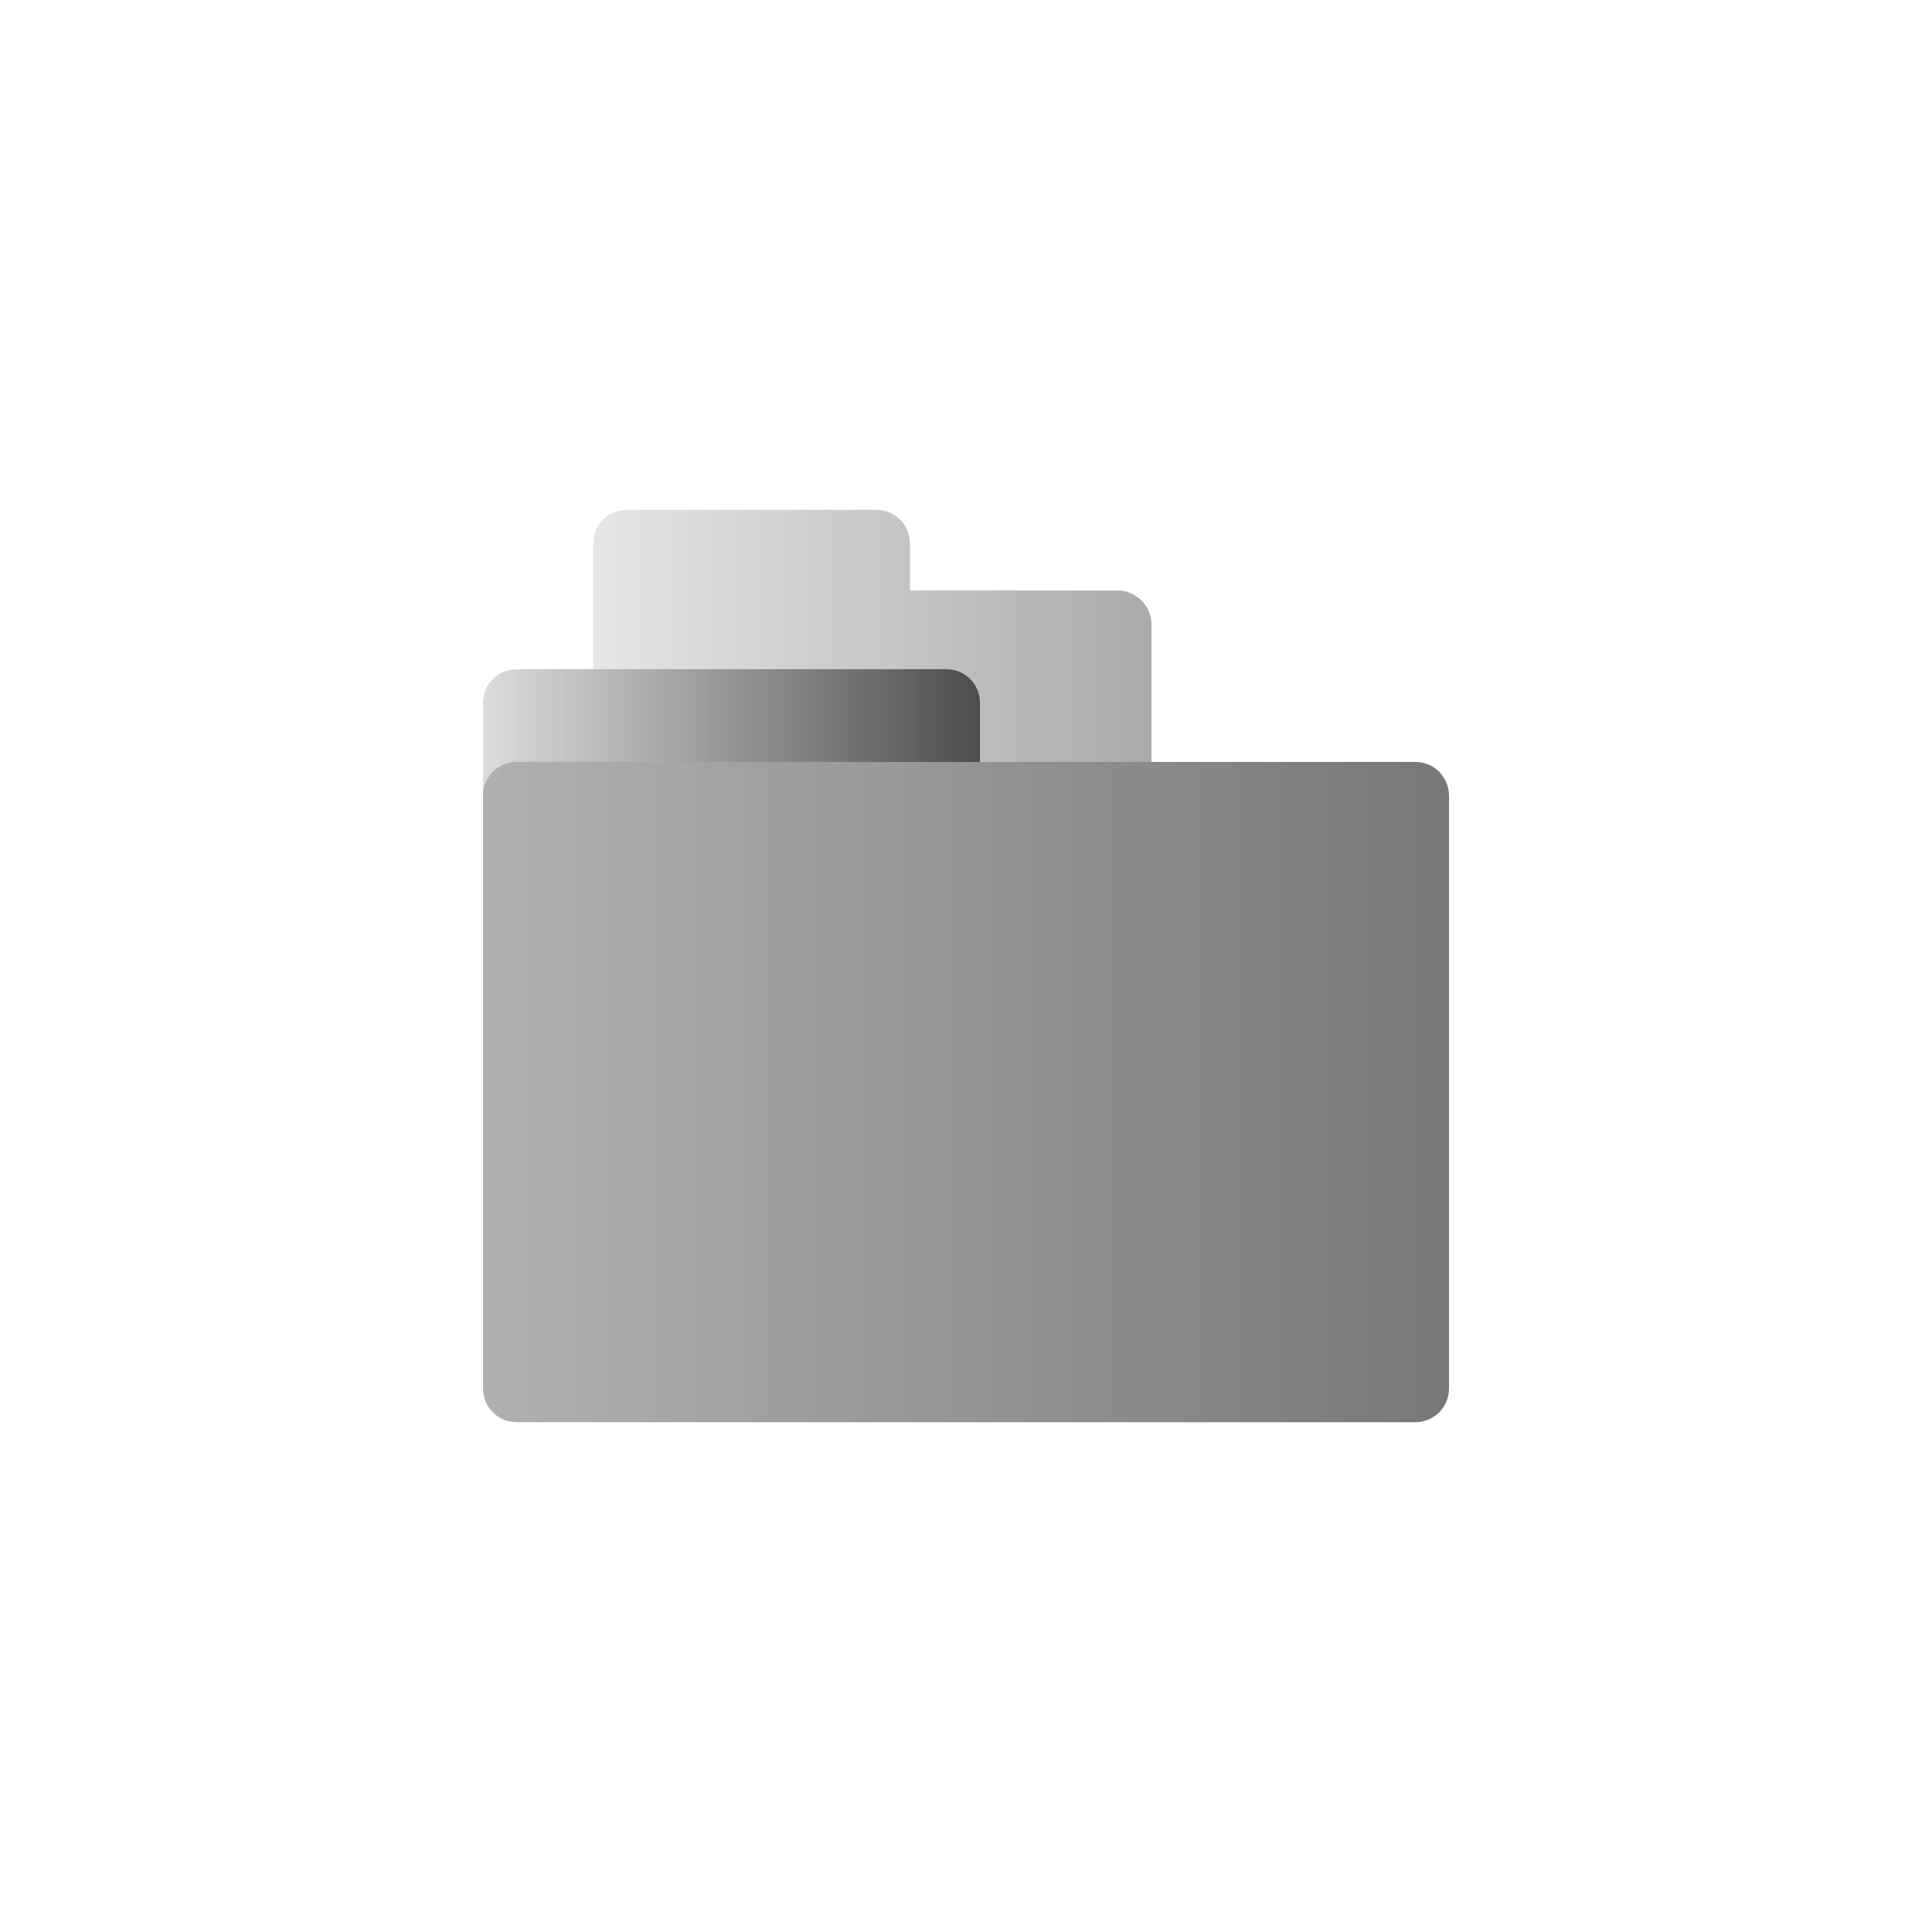
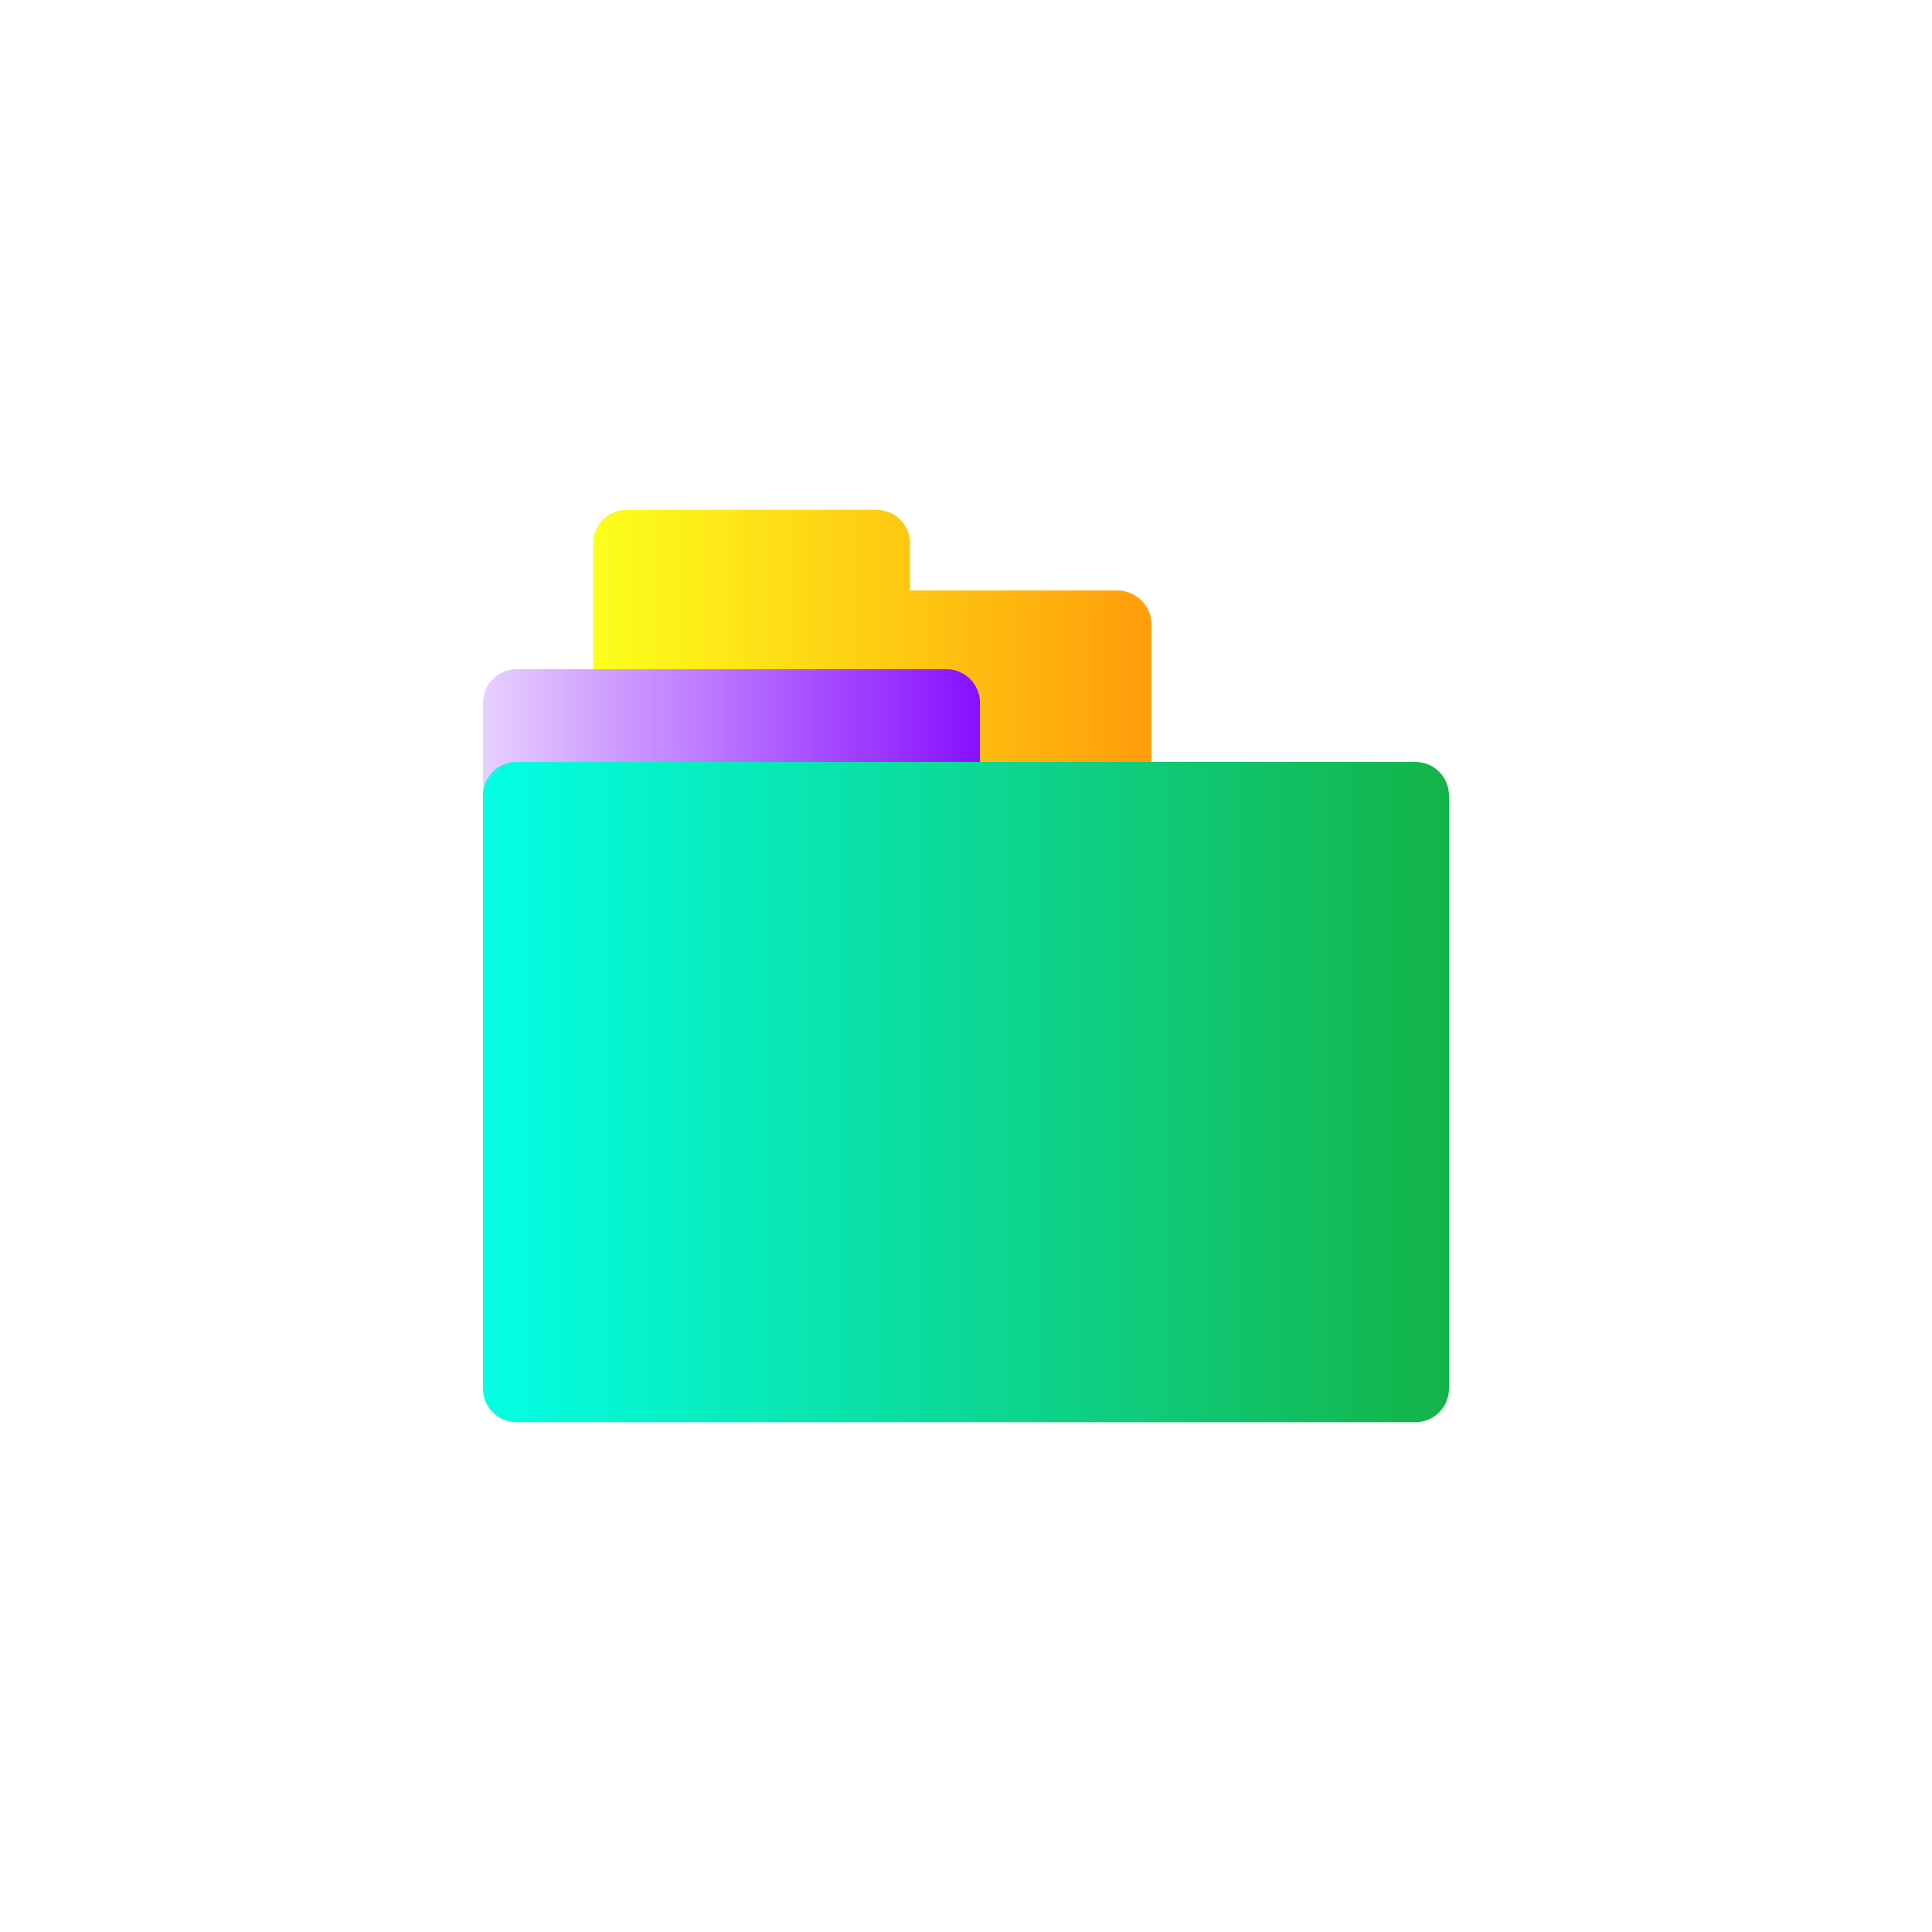
<svg xmlns="http://www.w3.org/2000/svg" width="40" height="40" viewBox="0 0 40 40" fill="none">
-   <g style="mix-blend-mode:luminosity">
+   <g>
    <path d="M23.84 12.925V19.025C23.84 19.415 23.53 19.725 23.14 19.725H17.98C17.59 19.725 17.28 19.415 17.28 19.025V18.055H12.98C12.59 18.055 12.28 17.745 12.28 17.355V11.255C12.28 10.865 12.59 10.555 12.98 10.555H18.14C18.53 10.555 18.84 10.865 18.84 11.255V12.225H23.14C23.52 12.225 23.84 12.545 23.84 12.925Z" fill="url(#paint0_linear_14501_569)" />
    <path d="M19.59 22.185H10.7C10.31 22.185 10 21.875 10 21.485V14.555C10 14.165 10.31 13.855 10.7 13.855H19.59C19.98 13.855 20.29 14.165 20.29 14.555V21.485C20.29 21.875 19.98 22.185 19.59 22.185Z" fill="url(#paint1_linear_14501_569)" />
    <path d="M29.3 29.445H10.7C10.31 29.445 10 29.135 10 28.745V16.475C10 16.085 10.31 15.775 10.7 15.775H29.3C29.69 15.775 30 16.085 30 16.475V28.745C30 29.135 29.69 29.445 29.3 29.445Z" fill="url(#paint2_linear_14501_569)" />
  </g>
  <defs>
    <linearGradient id="paint0_linear_14501_569" x1="12.275" y1="15.142" x2="23.836" y2="15.142" gradientUnits="userSpaceOnUse">
      <stop stop-color="#FCFF1C" />
      <stop offset="1" stop-color="#FF9D0A" />
    </linearGradient>
    <linearGradient id="paint1_linear_14501_569" x1="10" y1="18.022" x2="20.293" y2="18.022" gradientUnits="userSpaceOnUse">
      <stop stop-color="#E7CFFF" />
      <stop offset="1" stop-color="#870FFF" />
    </linearGradient>
    <linearGradient id="paint2_linear_14501_569" x1="10" y1="22.614" x2="30" y2="22.614" gradientUnits="userSpaceOnUse">
      <stop stop-color="#03FFE5" />
      <stop offset="1" stop-color="#14B348" />
    </linearGradient>
  </defs>
</svg>
